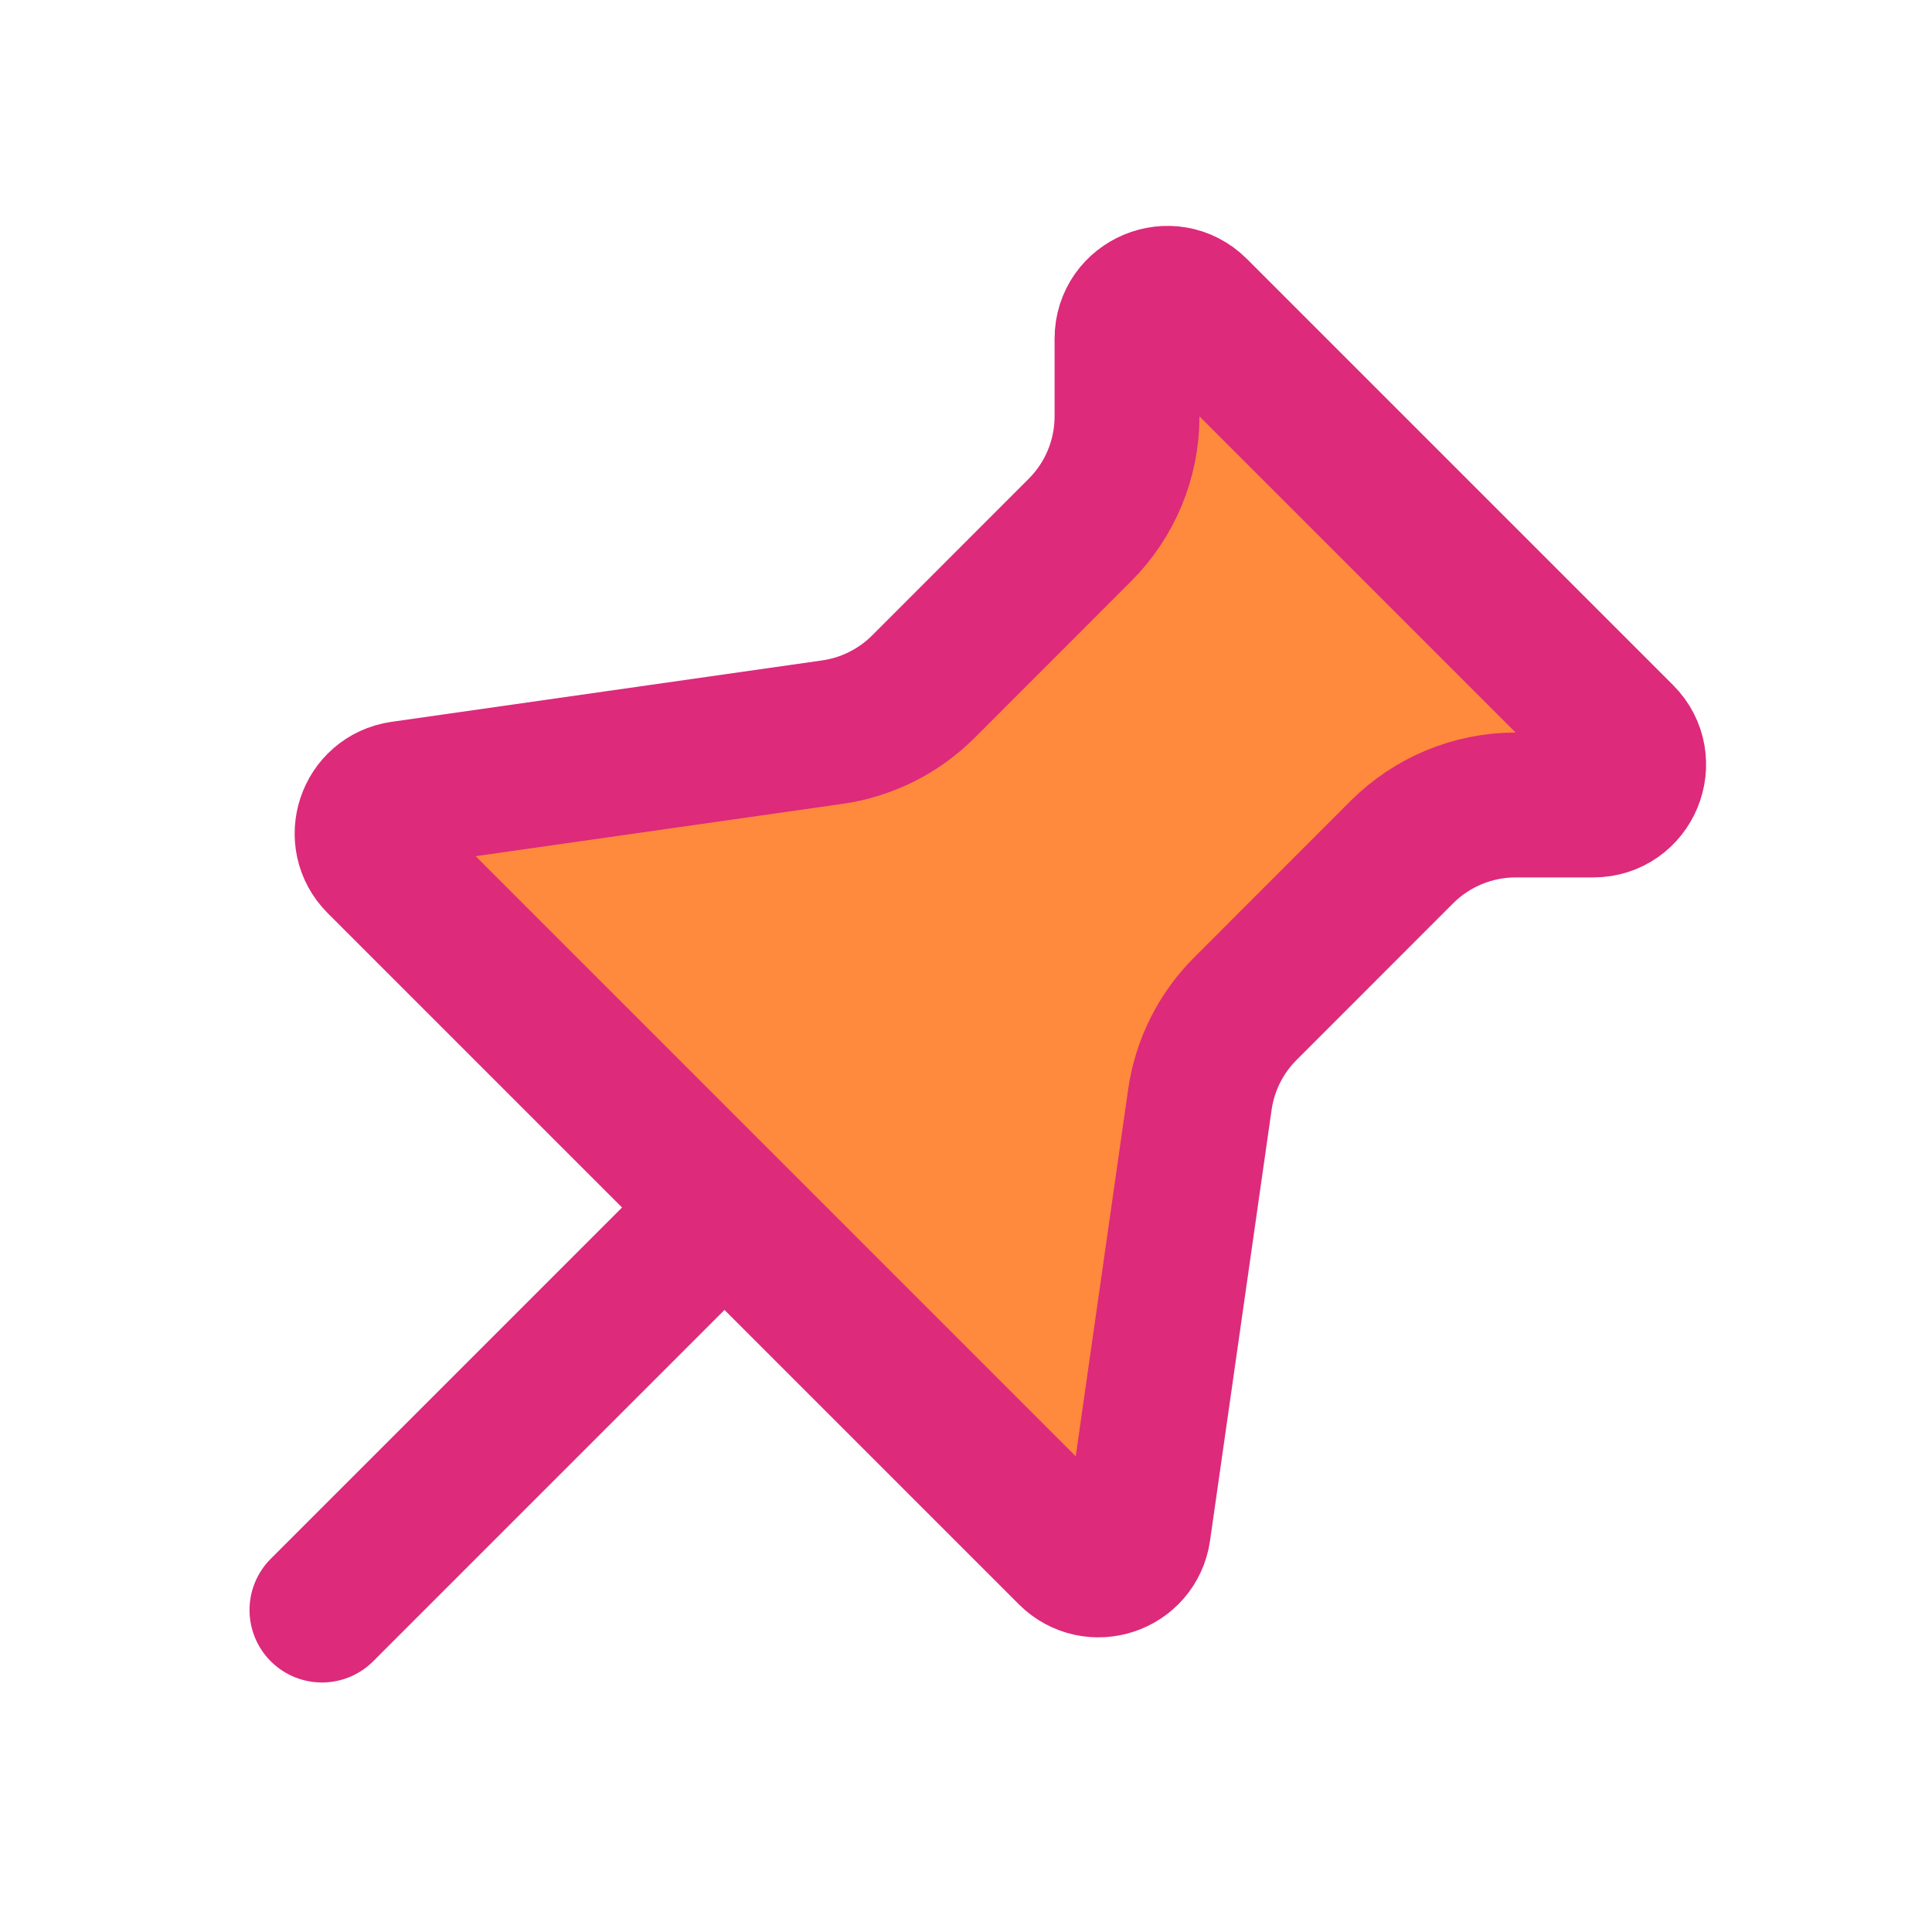
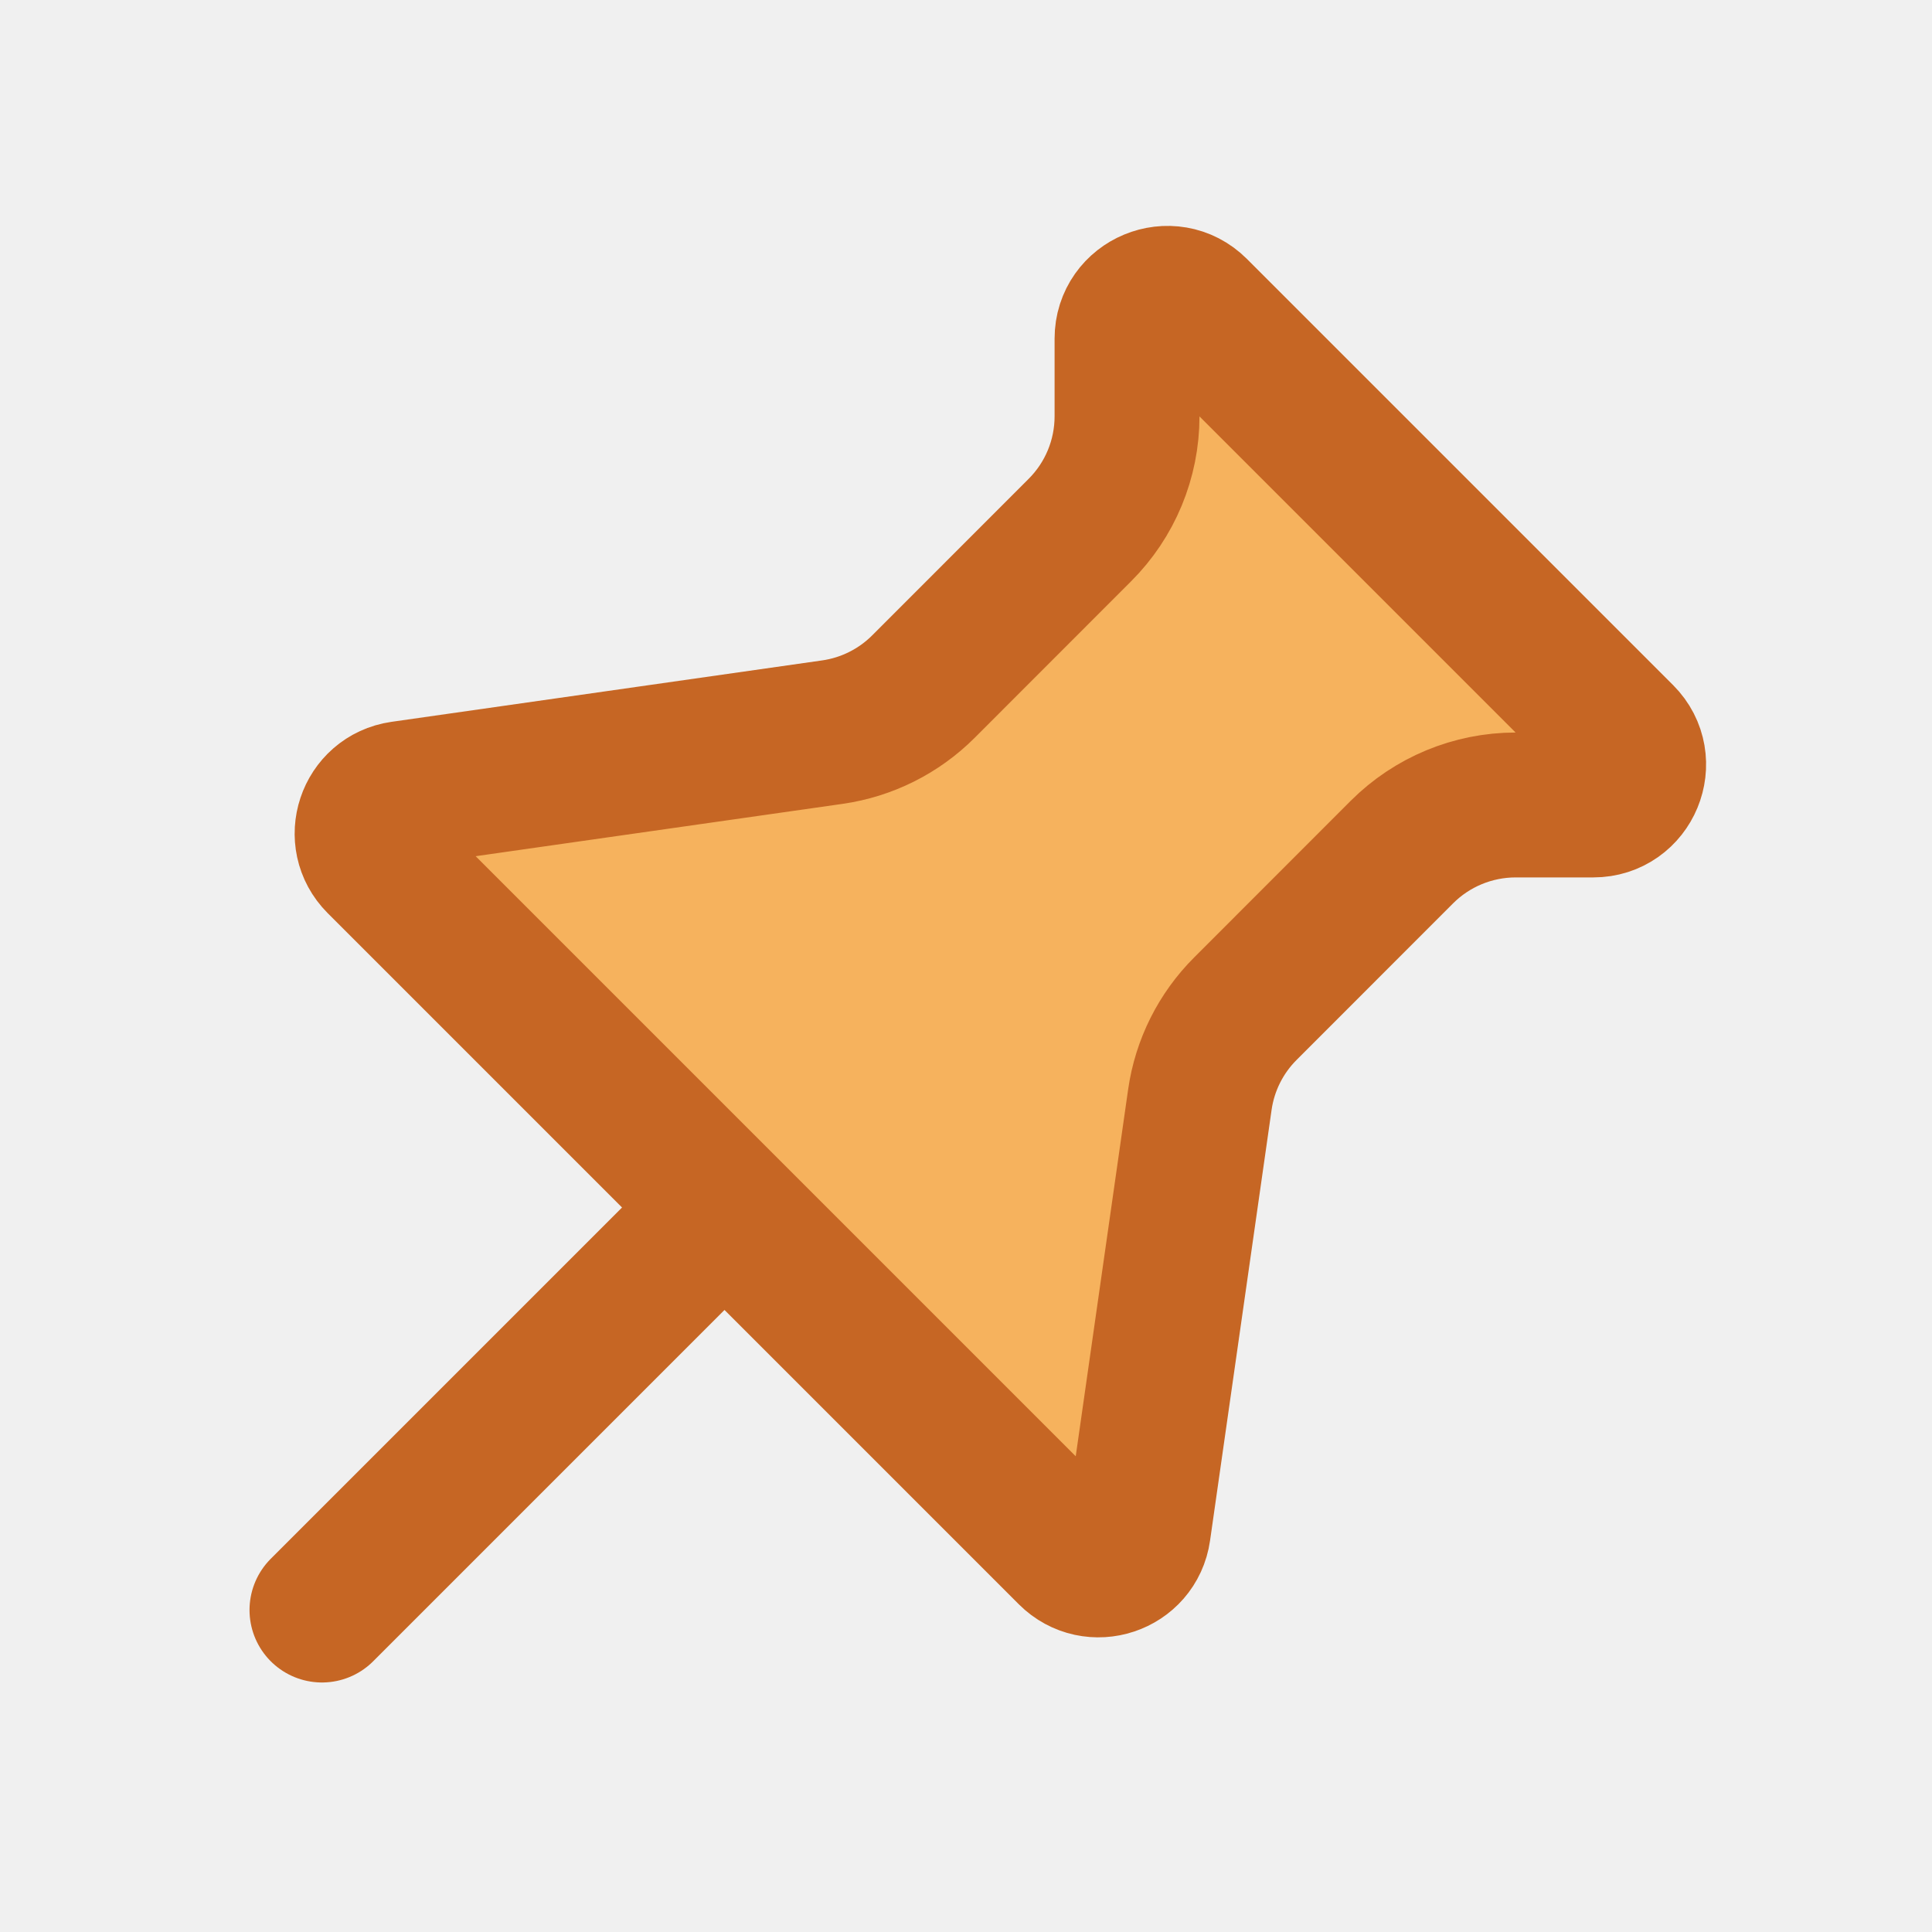
<svg xmlns="http://www.w3.org/2000/svg" width="20" height="20" viewBox="0 0 20 20" fill="none">
-   <rect width="20" height="20" fill="white" />
-   <path d="M11.077 16.077L3.923 8.923C3.68 8.68 3.818 8.264 4.158 8.215L8.617 7.579C8.974 7.528 9.305 7.362 9.56 7.107L11.178 5.488C11.491 5.176 11.667 4.752 11.667 4.31V3.506C11.667 3.135 12.116 2.949 12.378 3.211L16.789 7.622C17.051 7.884 16.865 8.333 16.494 8.333H15.69C15.248 8.333 14.824 8.509 14.512 8.821L12.893 10.441C12.638 10.695 12.472 11.026 12.421 11.383L11.784 15.842C11.736 16.182 11.32 16.32 11.077 16.077Z" fill="#FF8A3D" />
-   <path d="M3.333 16.667L7.5 12.5M3.923 8.923L11.077 16.077C11.32 16.32 11.736 16.182 11.784 15.842L12.421 11.383C12.472 11.026 12.638 10.695 12.893 10.441L14.512 8.821C14.824 8.509 15.248 8.333 15.69 8.333H16.494C16.865 8.333 17.051 7.884 16.789 7.622L12.378 3.211C12.116 2.949 11.667 3.135 11.667 3.506V4.31C11.667 4.752 11.491 5.176 11.178 5.488L9.56 7.107C9.305 7.362 8.974 7.528 8.617 7.579L4.158 8.215C3.818 8.264 3.68 8.68 3.923 8.923Z" stroke="#DD2A7B" stroke-width="1.5" stroke-linecap="round" />
+   <path d="M11.077 16.077L3.923 8.923C3.68 8.68 3.818 8.264 4.158 8.215L8.617 7.579C8.974 7.528 9.305 7.362 9.56 7.107L11.178 5.488C11.491 5.176 11.667 4.752 11.667 4.31V3.506C11.667 3.135 12.116 2.949 12.378 3.211L16.789 7.622C17.051 7.884 16.865 8.333 16.494 8.333H15.69C15.248 8.333 14.824 8.509 14.512 8.821L12.893 10.441C12.638 10.695 12.472 11.026 12.421 11.383L11.784 15.842C11.736 16.182 11.32 16.32 11.077 16.077Z" fill="#F6B25D" />
+   <path d="M3.333 16.667L7.5 12.5M3.923 8.923L11.077 16.077C11.32 16.32 11.736 16.182 11.784 15.842L12.421 11.383C12.472 11.026 12.638 10.695 12.893 10.441L14.512 8.821C14.824 8.509 15.248 8.333 15.69 8.333H16.494C16.865 8.333 17.051 7.884 16.789 7.622L12.378 3.211C12.116 2.949 11.667 3.135 11.667 3.506V4.31C11.667 4.752 11.491 5.176 11.178 5.488L9.56 7.107C9.305 7.362 8.974 7.528 8.617 7.579L4.158 8.215C3.818 8.264 3.68 8.68 3.923 8.923Z" stroke="#C66624" stroke-width="1.5" stroke-linecap="round" />
</svg>
